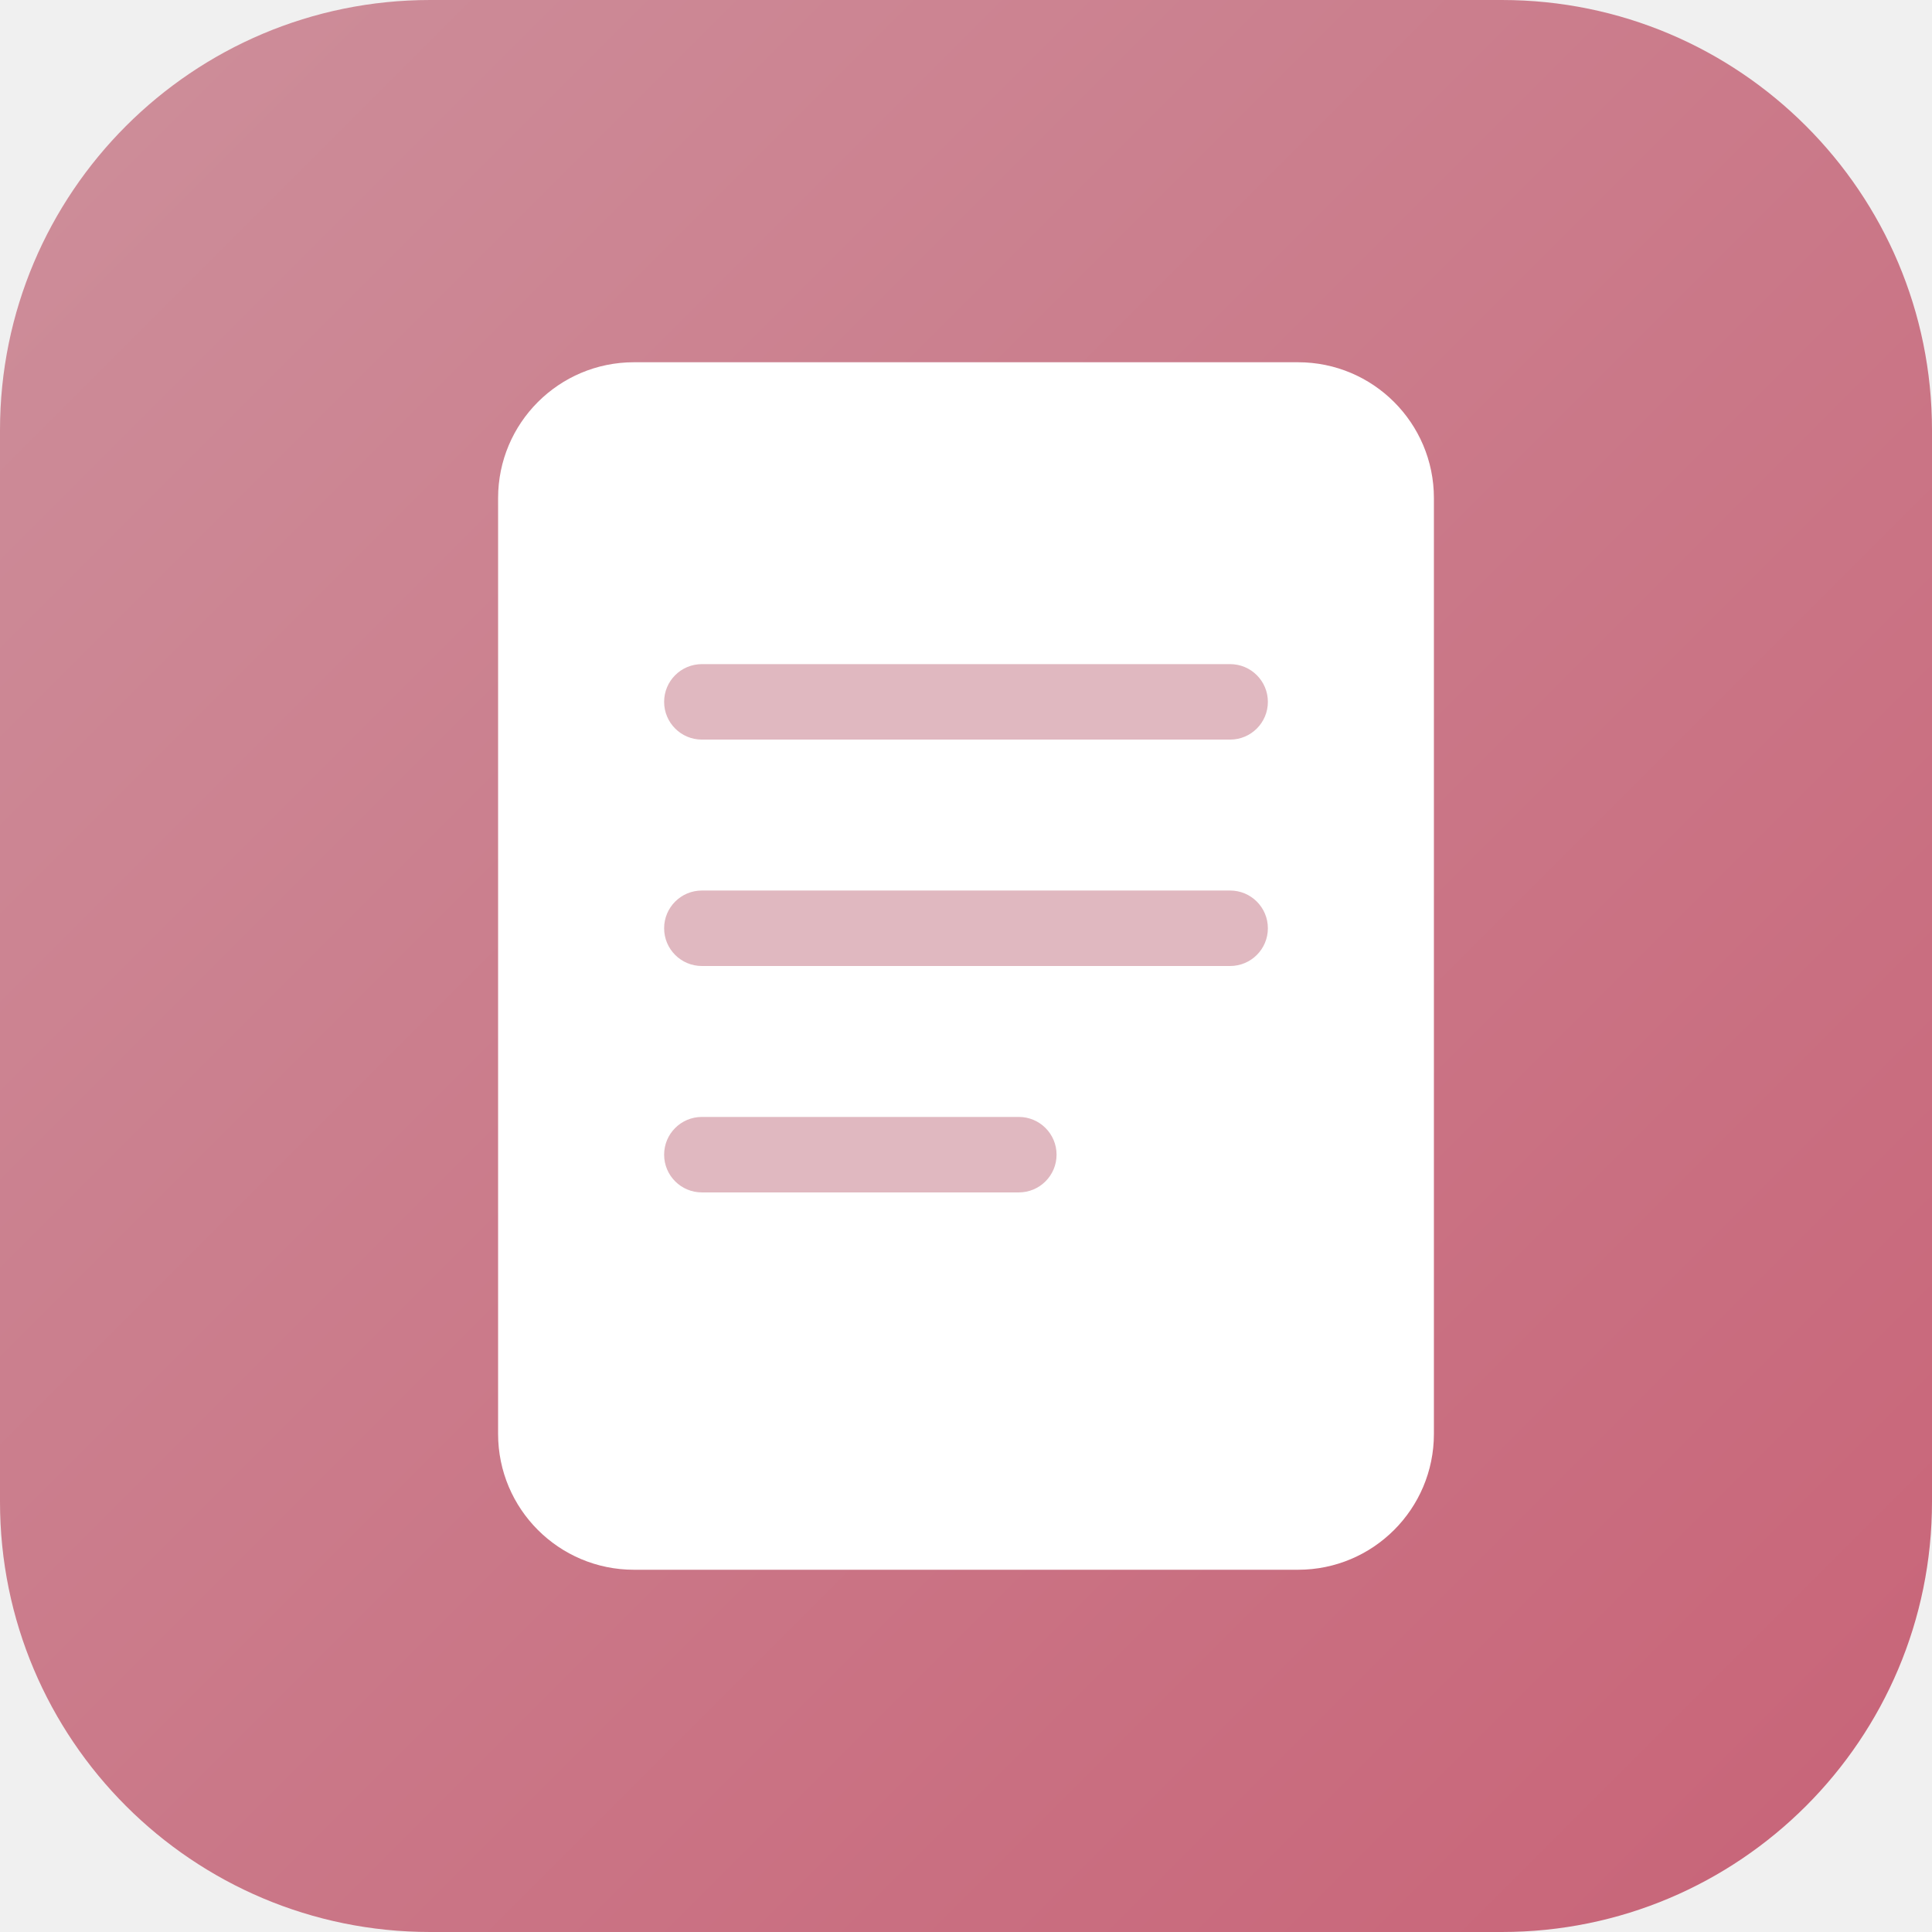
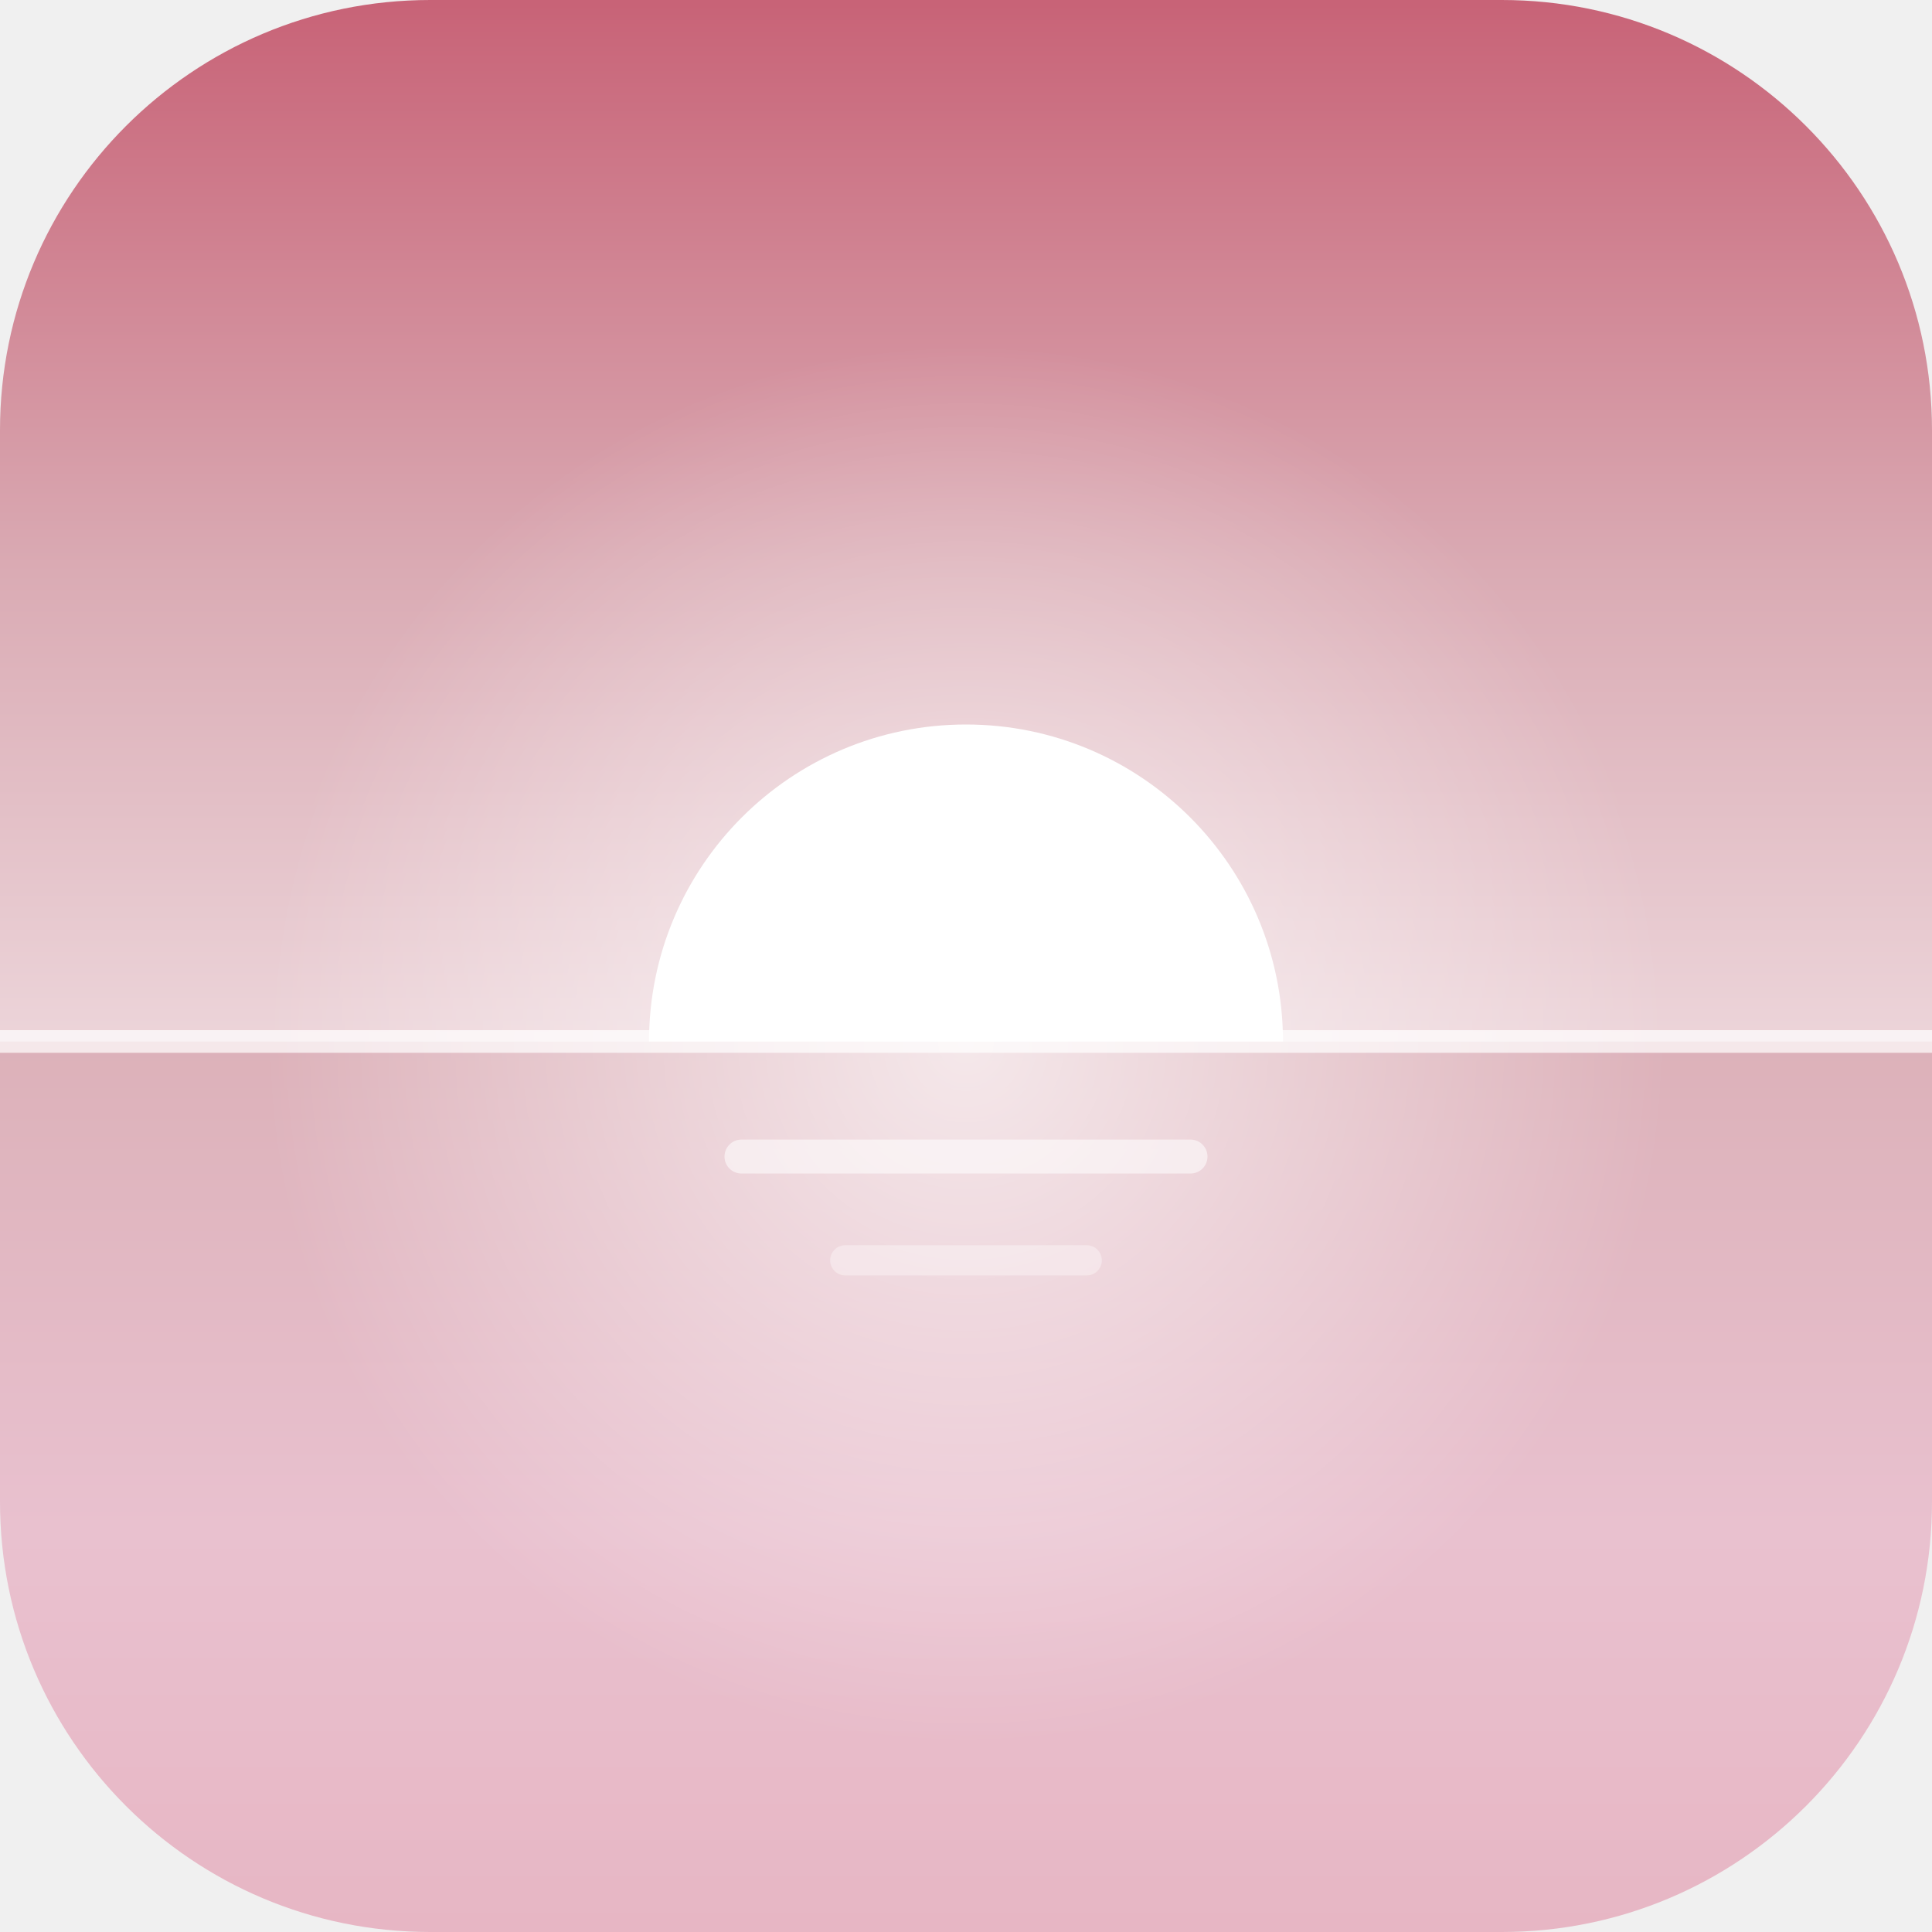
<svg xmlns="http://www.w3.org/2000/svg" viewBox="0 0 512 512" width="512" height="512">
  <defs>
-     <linearGradient id="bg" x1="0" y1="0" x2="1" y2="1">
-       <stop offset="0" stop-color="#cd8f9b" />
-       <stop offset="1" stop-color="#c86377" />
+     <clipPath id="c">
+       <rect width="512" height="512" rx="114" />
+     </clipPath>
+     <linearGradient id="sky" x1="0" y1="0" x2="0" y2="1">
+       <stop offset="0" stop-color="#c86377" />
+       <stop offset=".55" stop-color="#daabb4" />
+       <stop offset="1" stop-color="#ecd4d9" />
    </linearGradient>
+     <linearGradient id="sea" x1="0" y1="0" x2="0" y2="1">
+       <stop offset="0" stop-color="#dcb1b9" />
+       <stop offset=".55" stop-color="#e9c1cf" />
+       <stop offset="1" stop-color="#e7b6c4" />
+     </linearGradient>
+     <radialGradient id="glow" cx=".5" cy=".54" r=".36">
+       <stop offset="0" stop-color="#ffffff" stop-opacity=".7" />
+       <stop offset="1" stop-color="#ffffff" stop-opacity="0" />
+     </radialGradient>
  </defs>
-   <rect width="512" height="512" rx="114" fill="url(#bg)" />
-   <g>
-     <rect x="132" y="96" width="248" height="320" rx="36" fill="#ffffff" />
-     <g fill="#e0b8c0">
-       <rect x="176" y="176" width="160" height="20" rx="10" />
-       <rect x="176" y="236" width="160" height="20" rx="10" />
-       <rect x="176" y="296" width="104" height="20" rx="10" />
-     </g>
+   <g clip-path="url(#c)">
+     <rect width="512" height="276" fill="url(#sky)" />
+     <rect y="276" width="512" height="236" fill="url(#sea)" />
+     <rect width="512" height="512" fill="url(#glow)" />
+     <path d="M172 276a84 84 0 0 1 168 0z" fill="#ffffff" />
+     <rect y="273" width="512" height="6" fill="#ffffff" opacity=".7" />
+     <rect x="192" y="302" width="128" height="9" rx="4.5" fill="#ffffff" opacity=".55" />
+     <rect x="220" y="330" width="72" height="8" rx="4" fill="#ffffff" opacity=".35" />
  </g>
</svg>
